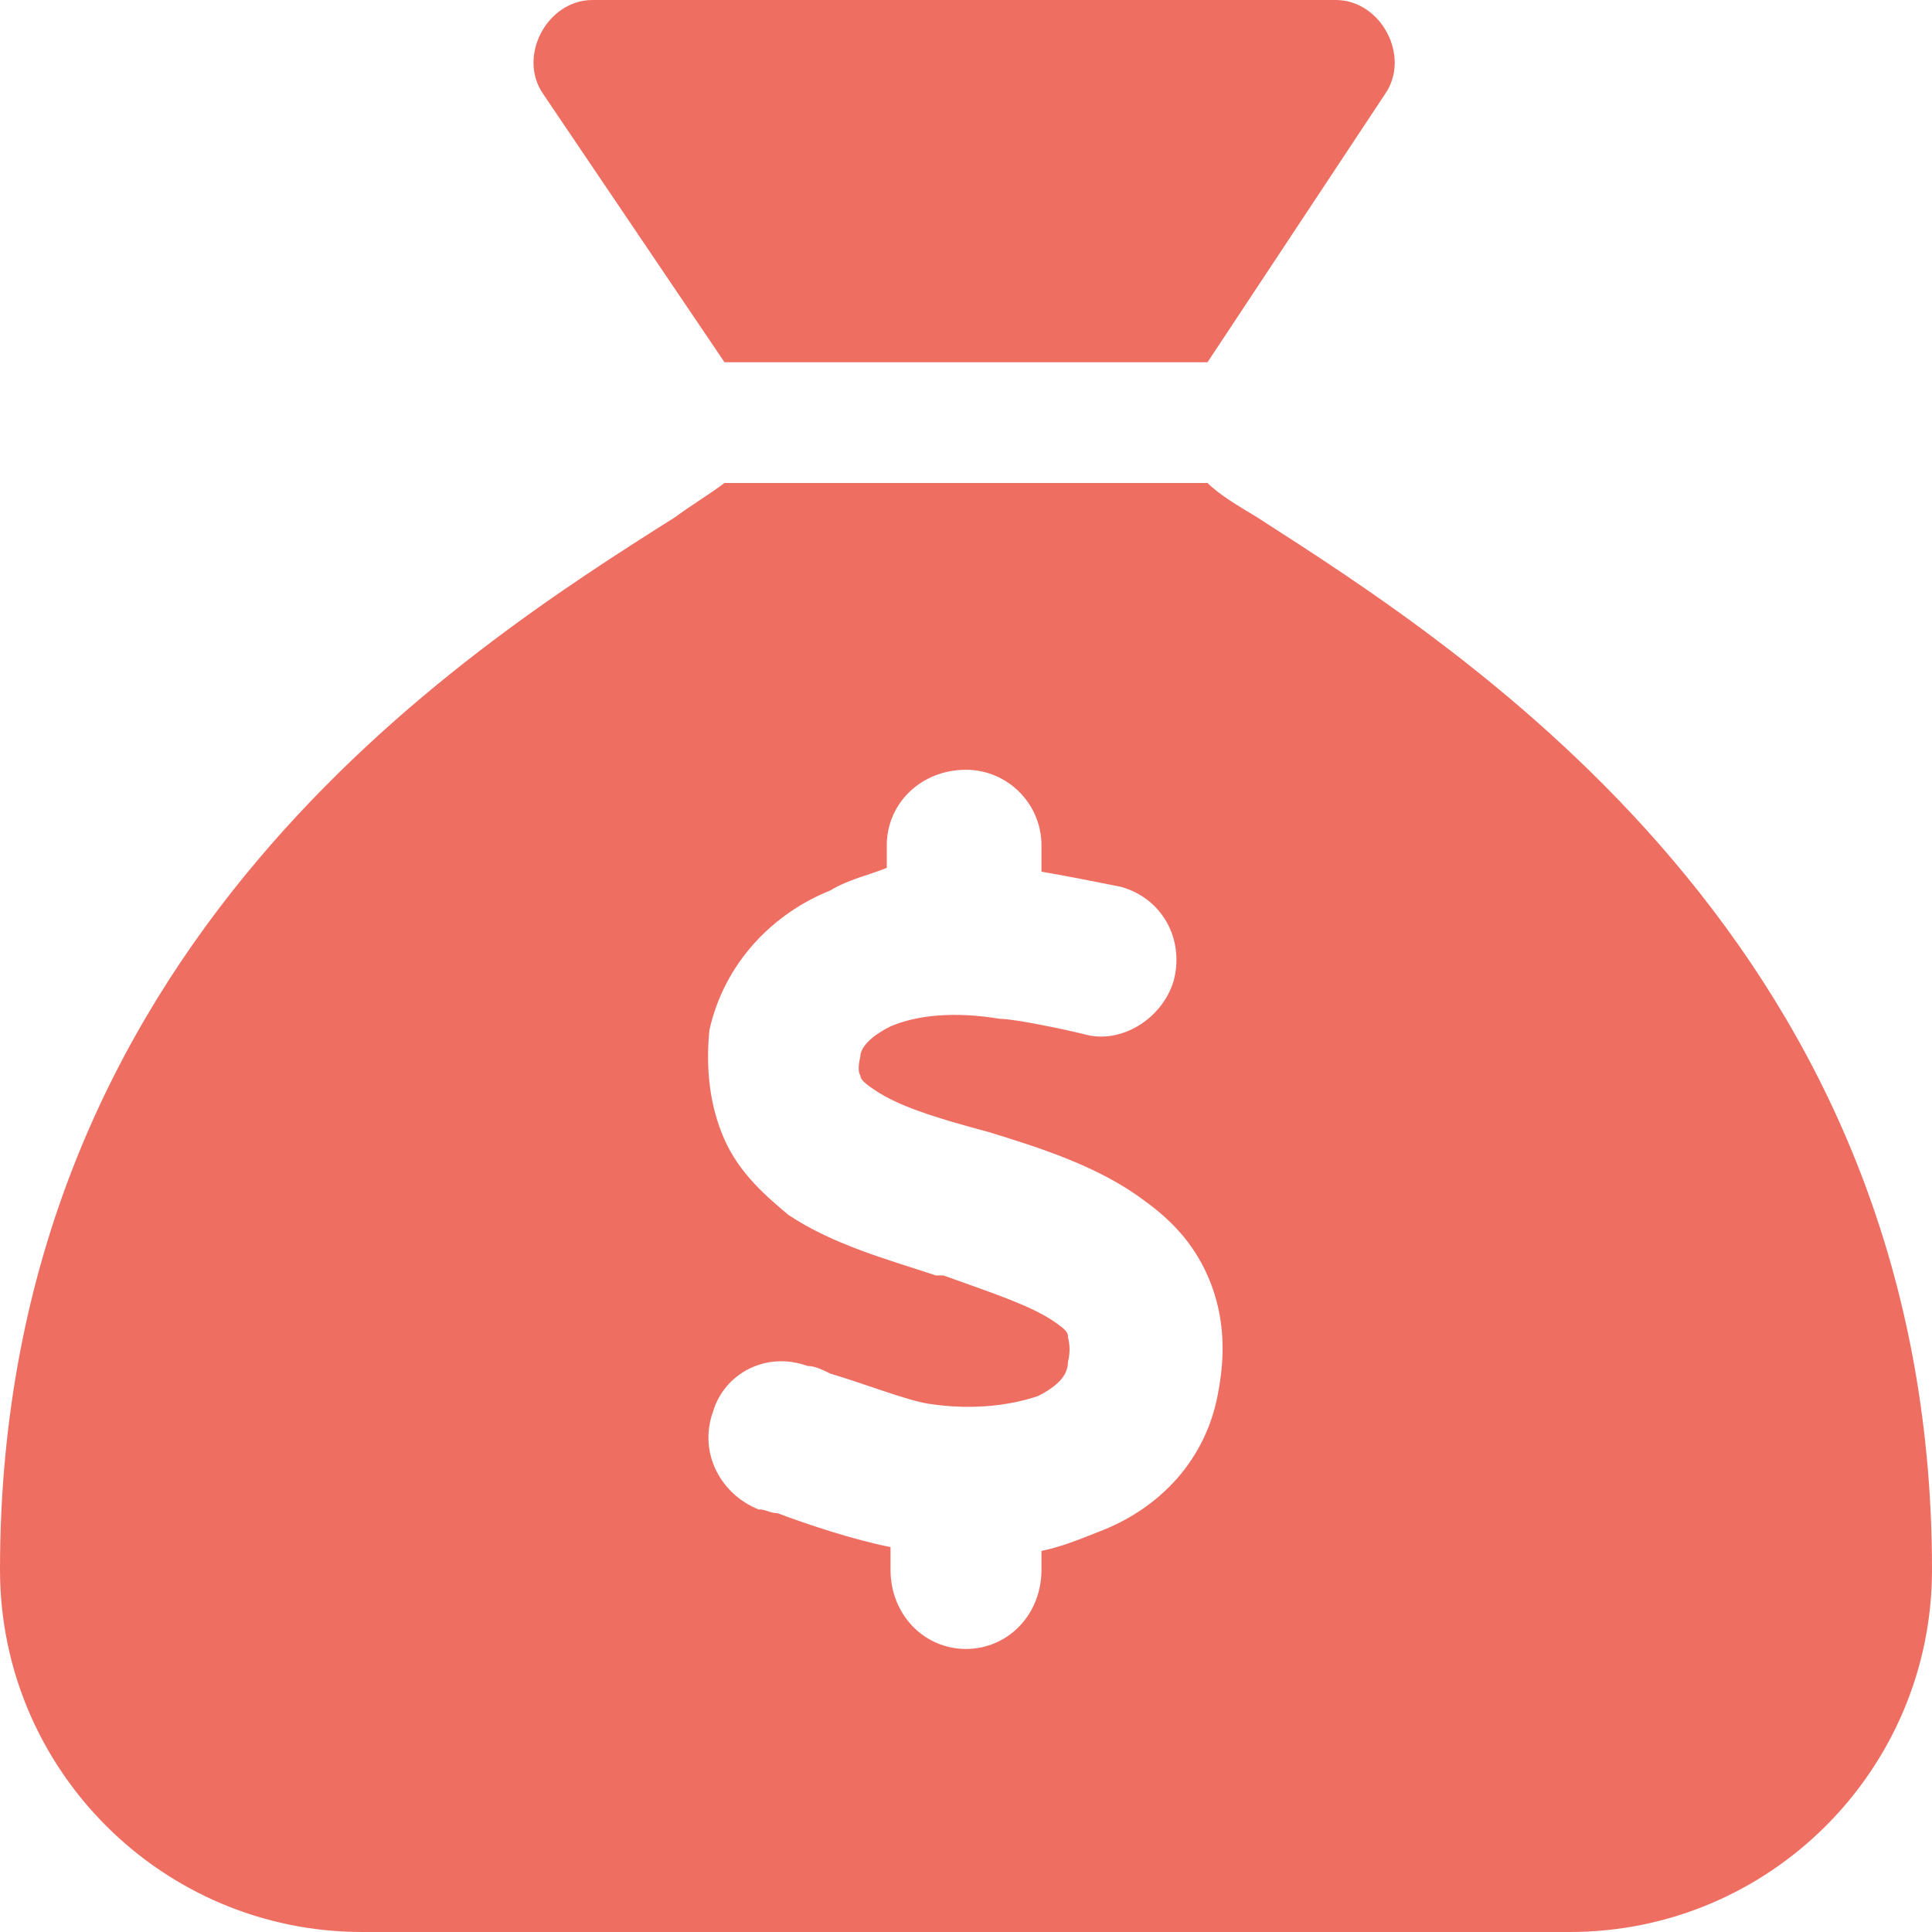
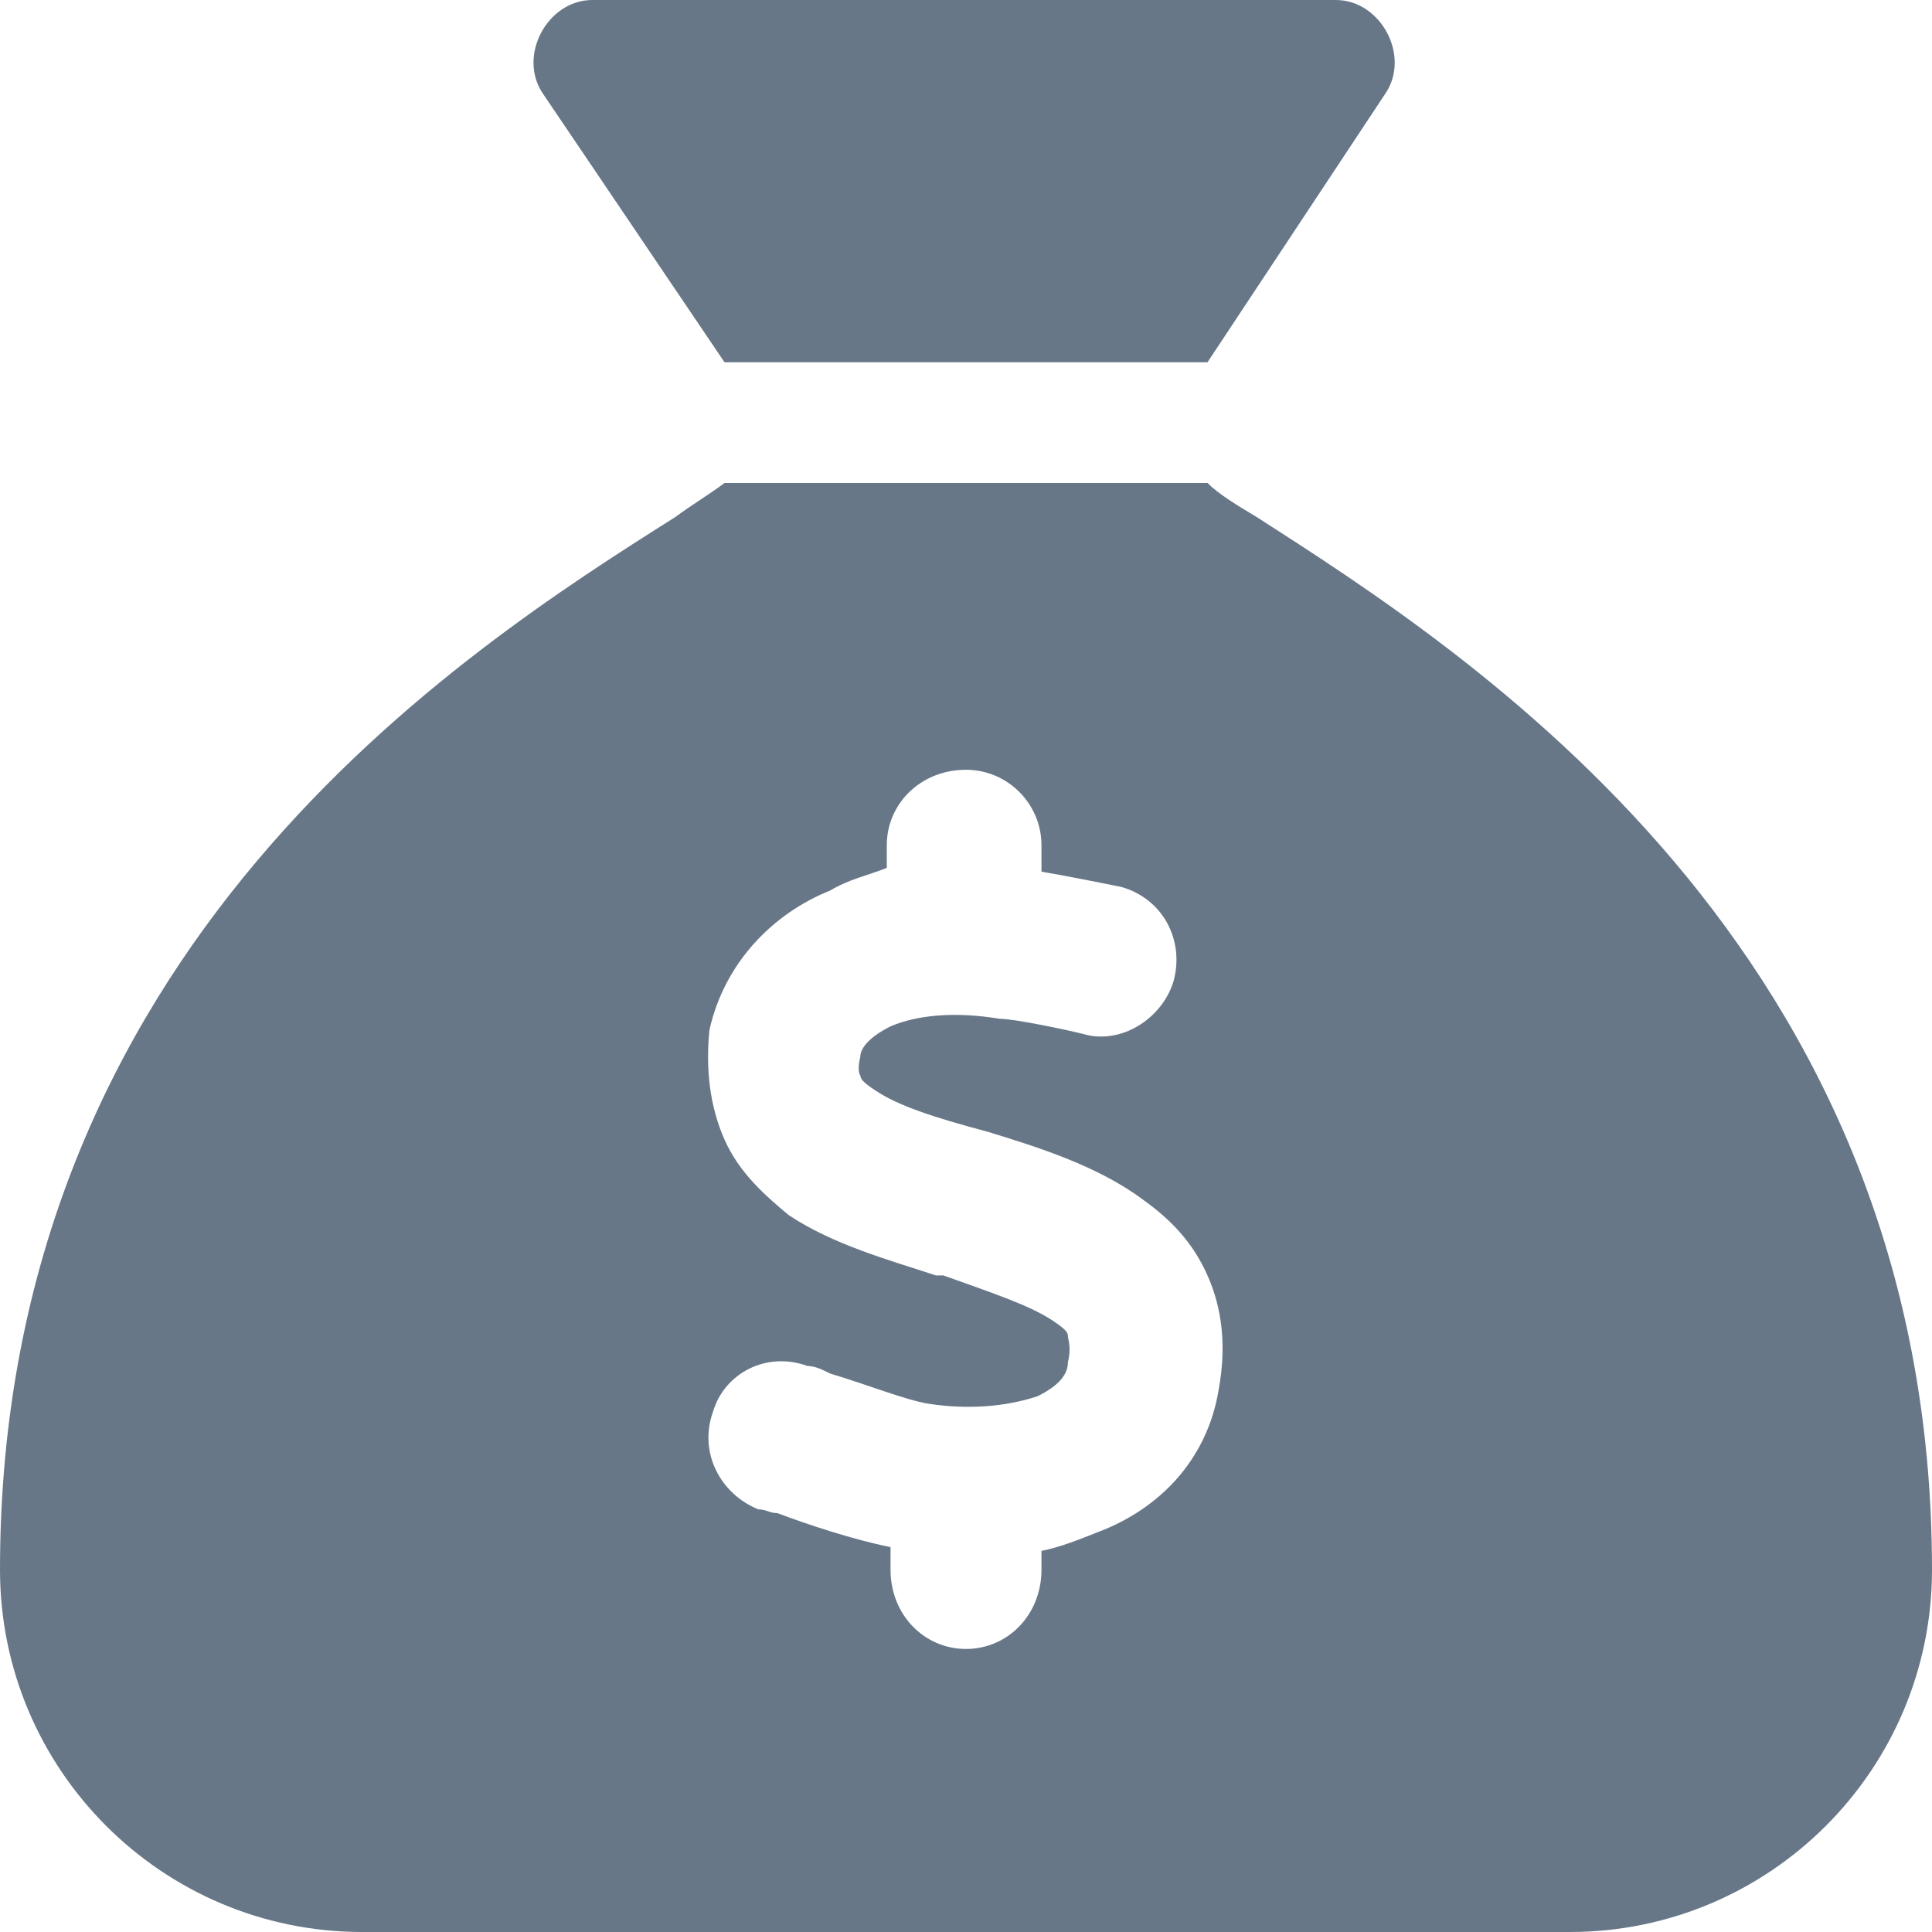
<svg xmlns="http://www.w3.org/2000/svg" width="32" height="32" viewBox="0 0 32 32" fill="none">
-   <path d="M20 6H12L9 1.562C8.562 0.938 9.062 0 9.812 0H22.125C22.875 0 23.375 0.938 22.938 1.562L20 6ZM12 8H20C20.188 8.188 20.5 8.375 20.812 8.562C24.312 10.812 32 15.688 32 26C32 29.312 29.312 32 26 32H6C2.688 32 0 29.312 0 26C0 15.688 7.625 10.812 11.188 8.562C11.438 8.375 11.75 8.188 12 8ZM17.25 14C17.25 13.312 16.688 12.75 16 12.75C15.25 12.75 14.688 13.312 14.688 14V14.375C14.375 14.5 14.062 14.562 13.75 14.75C12.812 15.125 12 15.938 11.75 17.062C11.688 17.688 11.75 18.312 12 18.875C12.25 19.438 12.688 19.812 13.062 20.125C13.812 20.625 14.75 20.875 15.5 21.125H15.625C16.5 21.438 17.062 21.625 17.438 21.875C17.625 22 17.688 22.062 17.688 22.125C17.688 22.188 17.75 22.312 17.688 22.562C17.688 22.75 17.562 22.938 17.188 23.125C16.812 23.25 16.188 23.375 15.375 23.25C15 23.188 14.375 22.938 13.75 22.75C13.625 22.688 13.5 22.625 13.375 22.625C12.688 22.375 12 22.75 11.812 23.375C11.562 24.062 11.938 24.75 12.562 25C12.688 25 12.75 25.062 12.875 25.062C13.375 25.25 14.125 25.5 14.75 25.625V26C14.75 26.75 15.312 27.312 16 27.312C16.688 27.312 17.25 26.75 17.25 26V25.688C17.562 25.625 17.875 25.5 18.188 25.375C19.188 25 20 24.188 20.188 23C20.312 22.312 20.25 21.688 20 21.125C19.75 20.562 19.375 20.188 18.938 19.875C18.188 19.312 17.188 19 16.375 18.75C15.438 18.5 14.875 18.312 14.5 18.062C14.312 17.938 14.25 17.875 14.25 17.812C14.25 17.812 14.188 17.75 14.25 17.5C14.25 17.375 14.375 17.188 14.75 17C15.188 16.812 15.812 16.75 16.562 16.875C16.812 16.875 17.688 17.062 17.938 17.125C18.562 17.312 19.25 16.875 19.438 16.25C19.625 15.562 19.25 14.875 18.562 14.688C18.25 14.625 17.625 14.5 17.25 14.438V14Z" fill="#EF6E62" />
+   <path d="M20 6H12L9 1.562C8.562 0.938 9.062 0 9.812 0H22.125C22.875 0 23.375 0.938 22.938 1.562L20 6ZM12 8H20C20.188 8.188 20.5 8.375 20.812 8.562C24.312 10.812 32 15.688 32 26C32 29.312 29.312 32 26 32H6C2.688 32 0 29.312 0 26C0 15.688 7.625 10.812 11.188 8.562C11.438 8.375 11.75 8.188 12 8ZM17.25 14C17.25 13.312 16.688 12.75 16 12.75C15.25 12.75 14.688 13.312 14.688 14V14.375C14.375 14.5 14.062 14.562 13.75 14.75C12.812 15.125 12 15.938 11.75 17.062C11.688 17.688 11.75 18.312 12 18.875C12.25 19.438 12.688 19.812 13.062 20.125C13.812 20.625 14.75 20.875 15.5 21.125H15.625C16.5 21.438 17.062 21.625 17.438 21.875C17.625 22 17.688 22.062 17.688 22.125C17.688 22.188 17.75 22.312 17.688 22.562C17.688 22.75 17.562 22.938 17.188 23.125C16.812 23.25 16.188 23.375 15.375 23.25C15 23.188 14.375 22.938 13.75 22.75C13.625 22.688 13.5 22.625 13.375 22.625C12.688 22.375 12 22.75 11.812 23.375C11.562 24.062 11.938 24.75 12.562 25C12.688 25 12.75 25.062 12.875 25.062C13.375 25.25 14.125 25.5 14.75 25.625V26C14.75 26.75 15.312 27.312 16 27.312C16.688 27.312 17.25 26.75 17.25 26V25.688C17.562 25.625 17.875 25.5 18.188 25.375C19.188 25 20 24.188 20.188 23C20.312 22.312 20.25 21.688 20 21.125C19.75 20.562 19.375 20.188 18.938 19.875C18.188 19.312 17.188 19 16.375 18.75C15.438 18.5 14.875 18.312 14.5 18.062C14.312 17.938 14.25 17.875 14.25 17.812C14.25 17.812 14.188 17.75 14.25 17.5C14.25 17.375 14.375 17.188 14.75 17C15.188 16.812 15.812 16.75 16.562 16.875C16.812 16.875 17.688 17.062 17.938 17.125C18.562 17.312 19.25 16.875 19.438 16.25C19.625 15.562 19.25 14.875 18.562 14.688C18.25 14.625 17.625 14.5 17.25 14.438V14Z" fill="#677788" />
</svg>
